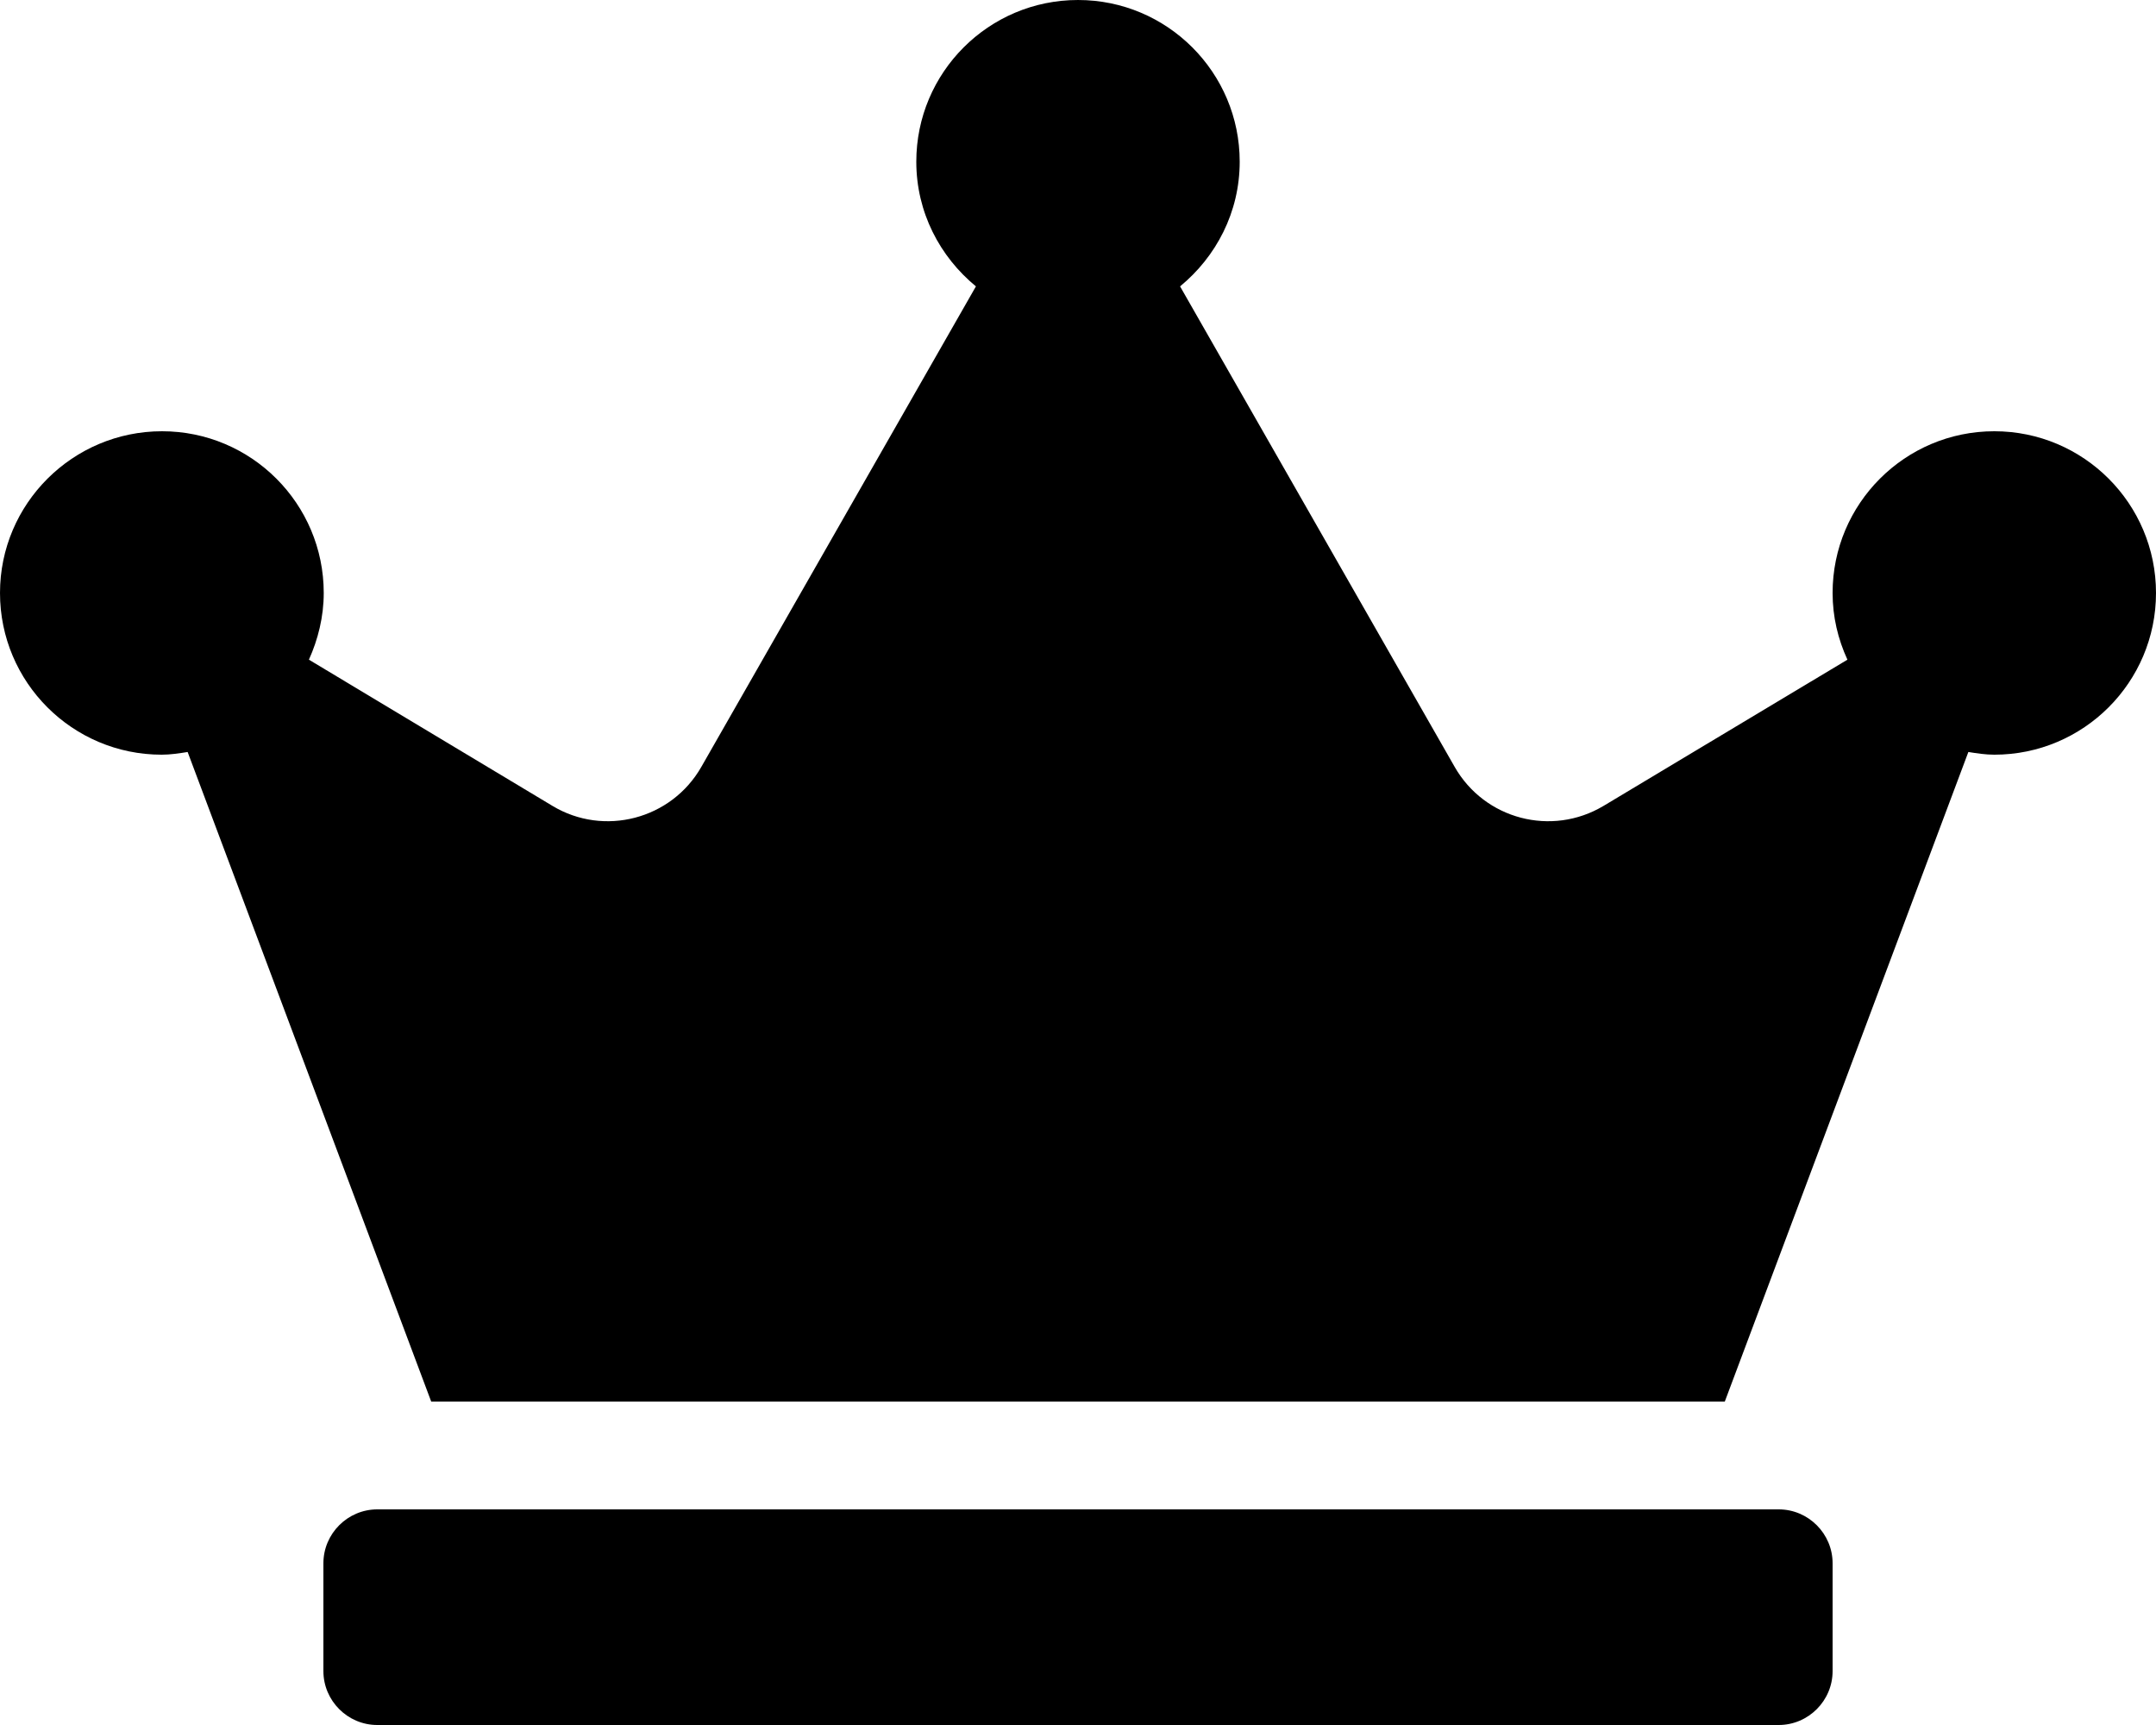
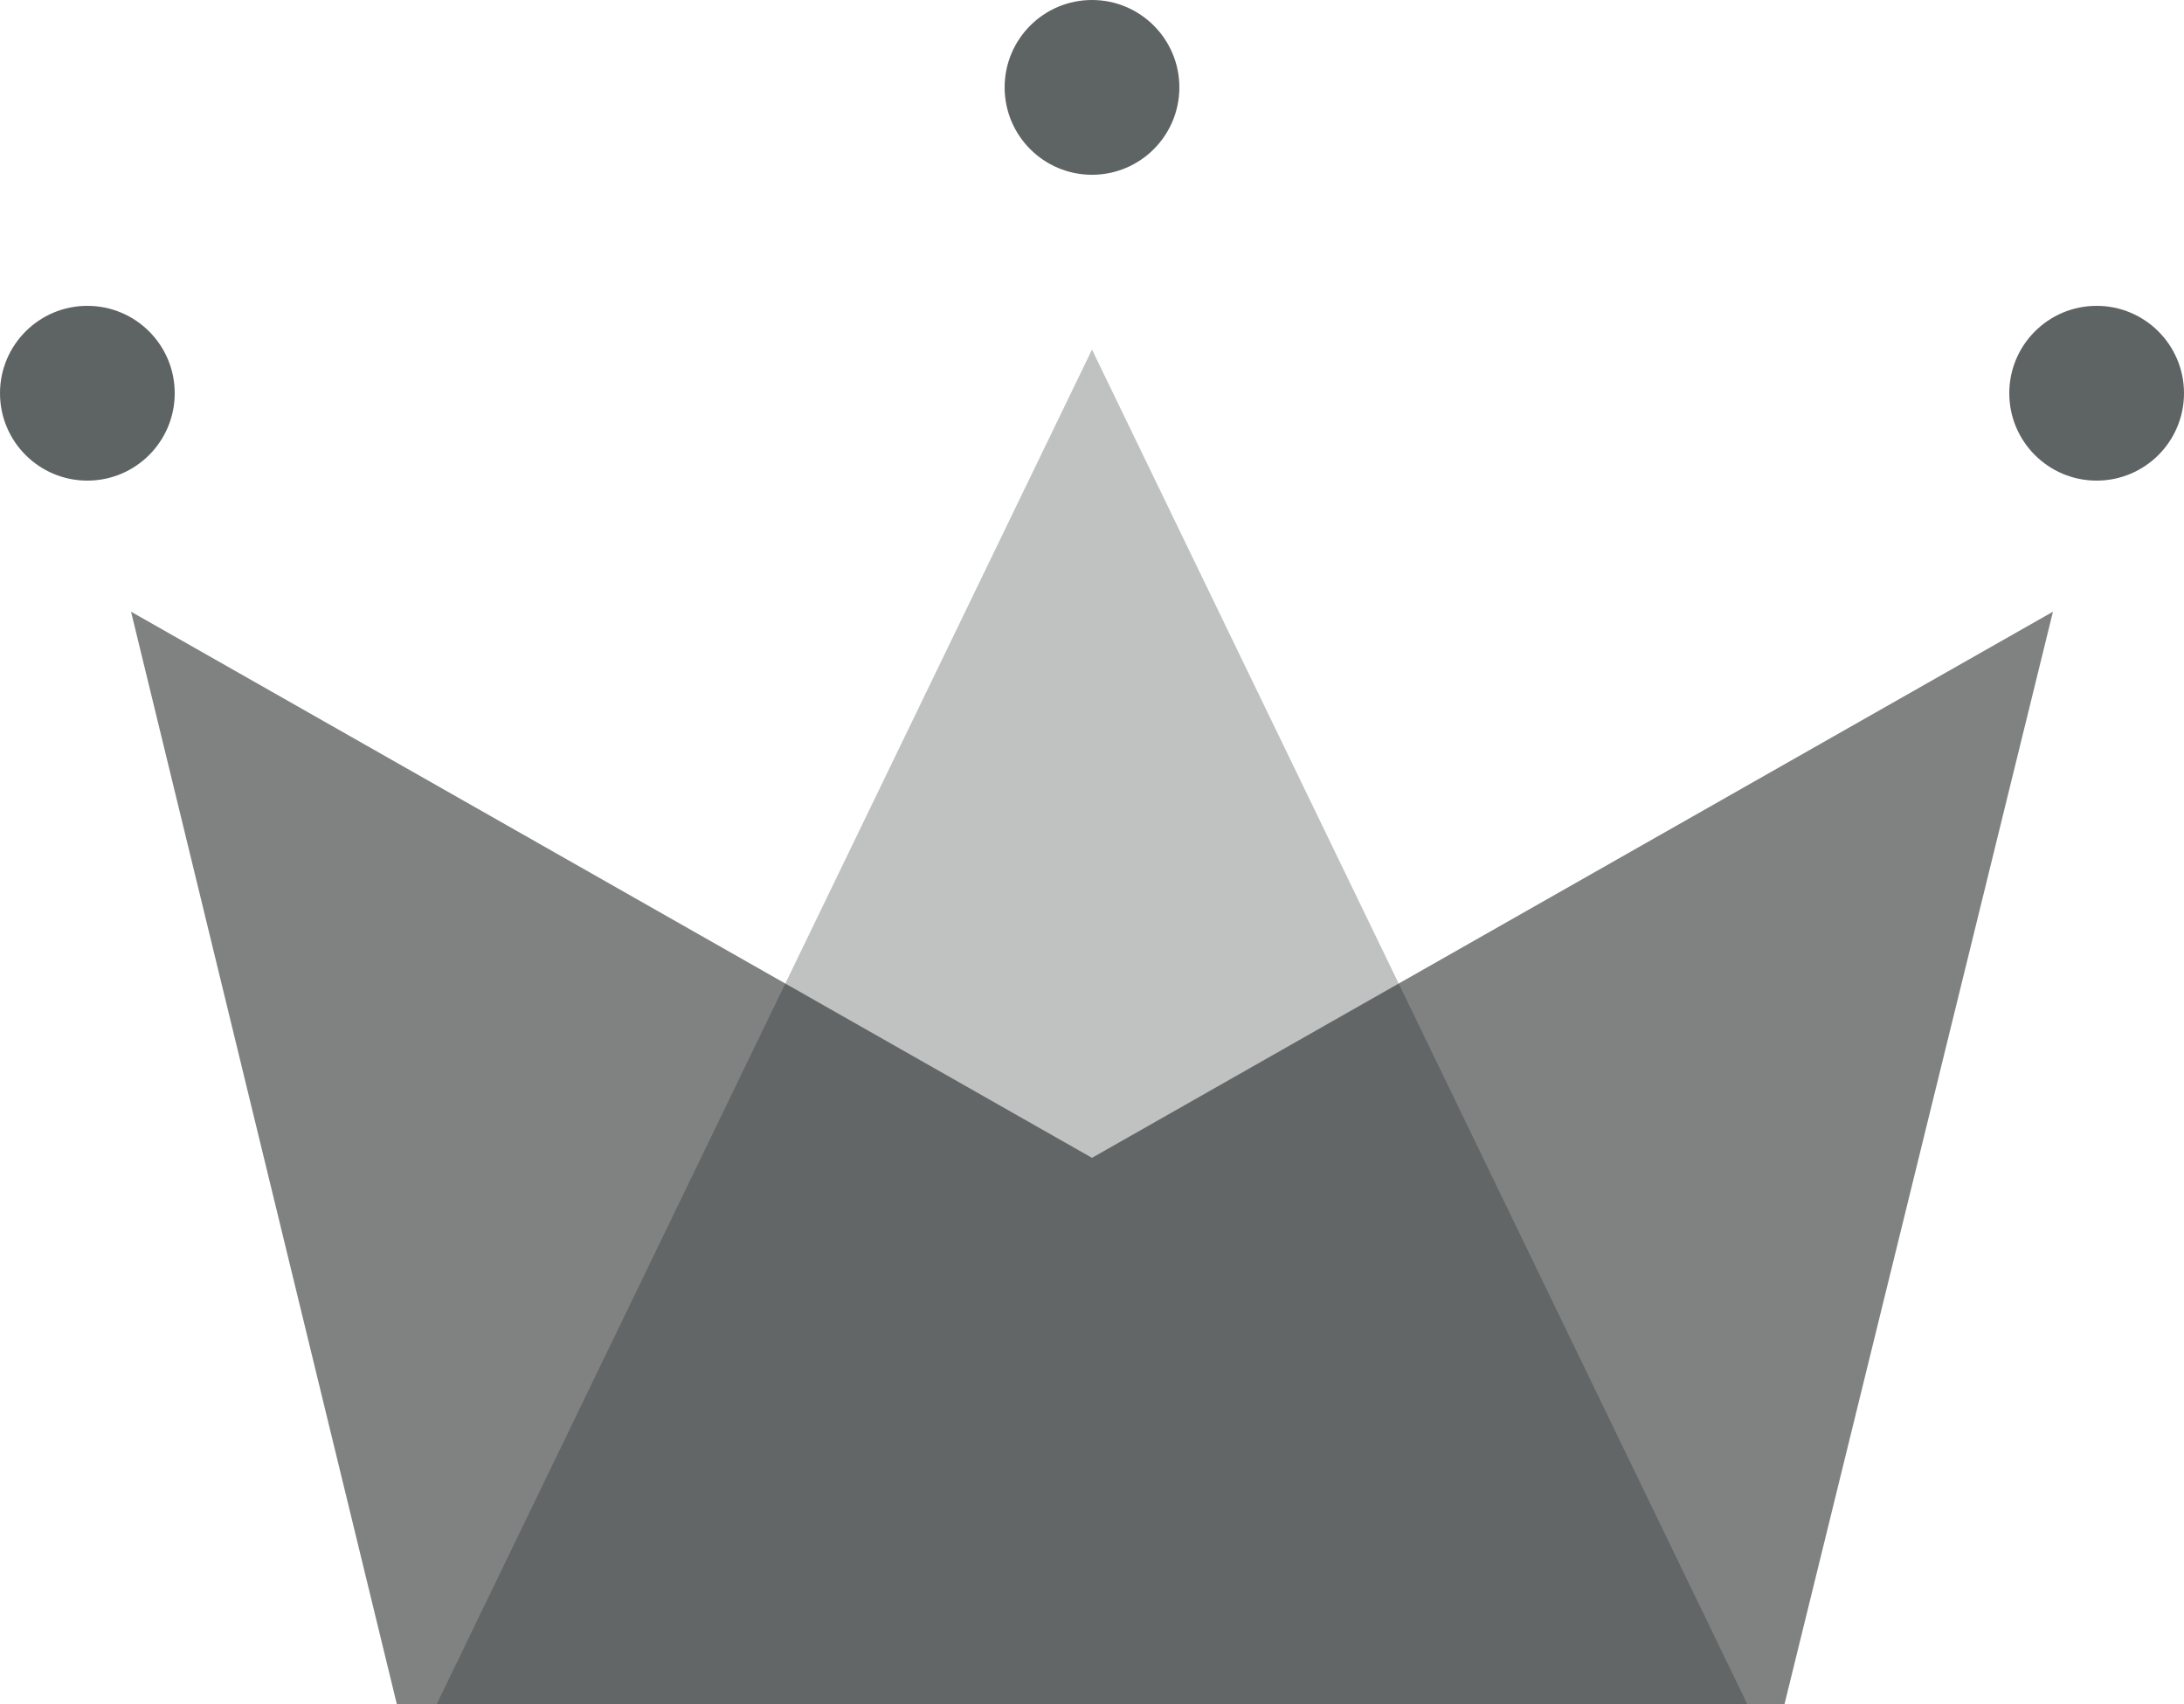
- <svg xmlns="http://www.w3.org/2000/svg" viewBox="0 0 640 512">
-   <path d="M528 448H112c-8.8 0-16 7.2-16 16v32c0 8.8 7.2 16 16 16h416c8.8 0 16-7.2 16-16v-32c0-8.8-7.2-16-16-16zm64-320c-26.5 0-48 21.5-48 48 0 7.1 1.6 13.7 4.4 19.8L476 239.2c-15.4 9.2-35.3 4-44.2-11.6L350.3 85C361 76.2 368 63 368 48c0-26.5-21.5-48-48-48s-48 21.5-48 48c0 15 7 28.2 17.7 37l-81.5 142.6c-8.9 15.6-28.9 20.8-44.2 11.6l-72.3-43.4c2.7-6 4.4-12.7 4.4-19.8 0-26.5-21.5-48-48-48S0 149.5 0 176s21.5 48 48 48c2.6 0 5.2-.4 7.7-.8L128 416h384l72.3-192.8c2.5.4 5.1.8 7.7.8 26.5 0 48-21.5 48-48s-21.5-48-48-48z" />
+ <svg xmlns="http://www.w3.org/2000/svg" width="50px" height="39px" viewBox="0 0 50 39" version="1.1">
+   <g id="WiP" stroke="none" stroke-width="1" fill="none" fill-rule="evenodd">
+     <g id="Artboard" transform="translate(-90, -38)">
+       <g id="Group" transform="translate(90, 38)">
+         <polygon id="Rectangle" fill="#808282" points="3 14 25 26.5 47 14 40.855 39 9.084 39" />
+         <polygon id="Triangle" fill-opacity="0.263" fill="#101A1A" points="25 8 40 39 10 39" />
+         <circle id="Oval" fill="#5E6363" cx="2" cy="9" r="2" />
+         <circle id="Oval" fill="#5E6363" cx="25" cy="2" r="2" />
+         <circle id="Oval" fill="#5E6363" cx="48" cy="9" r="2" />
+       </g>
+     </g>
+   </g>
</svg>
